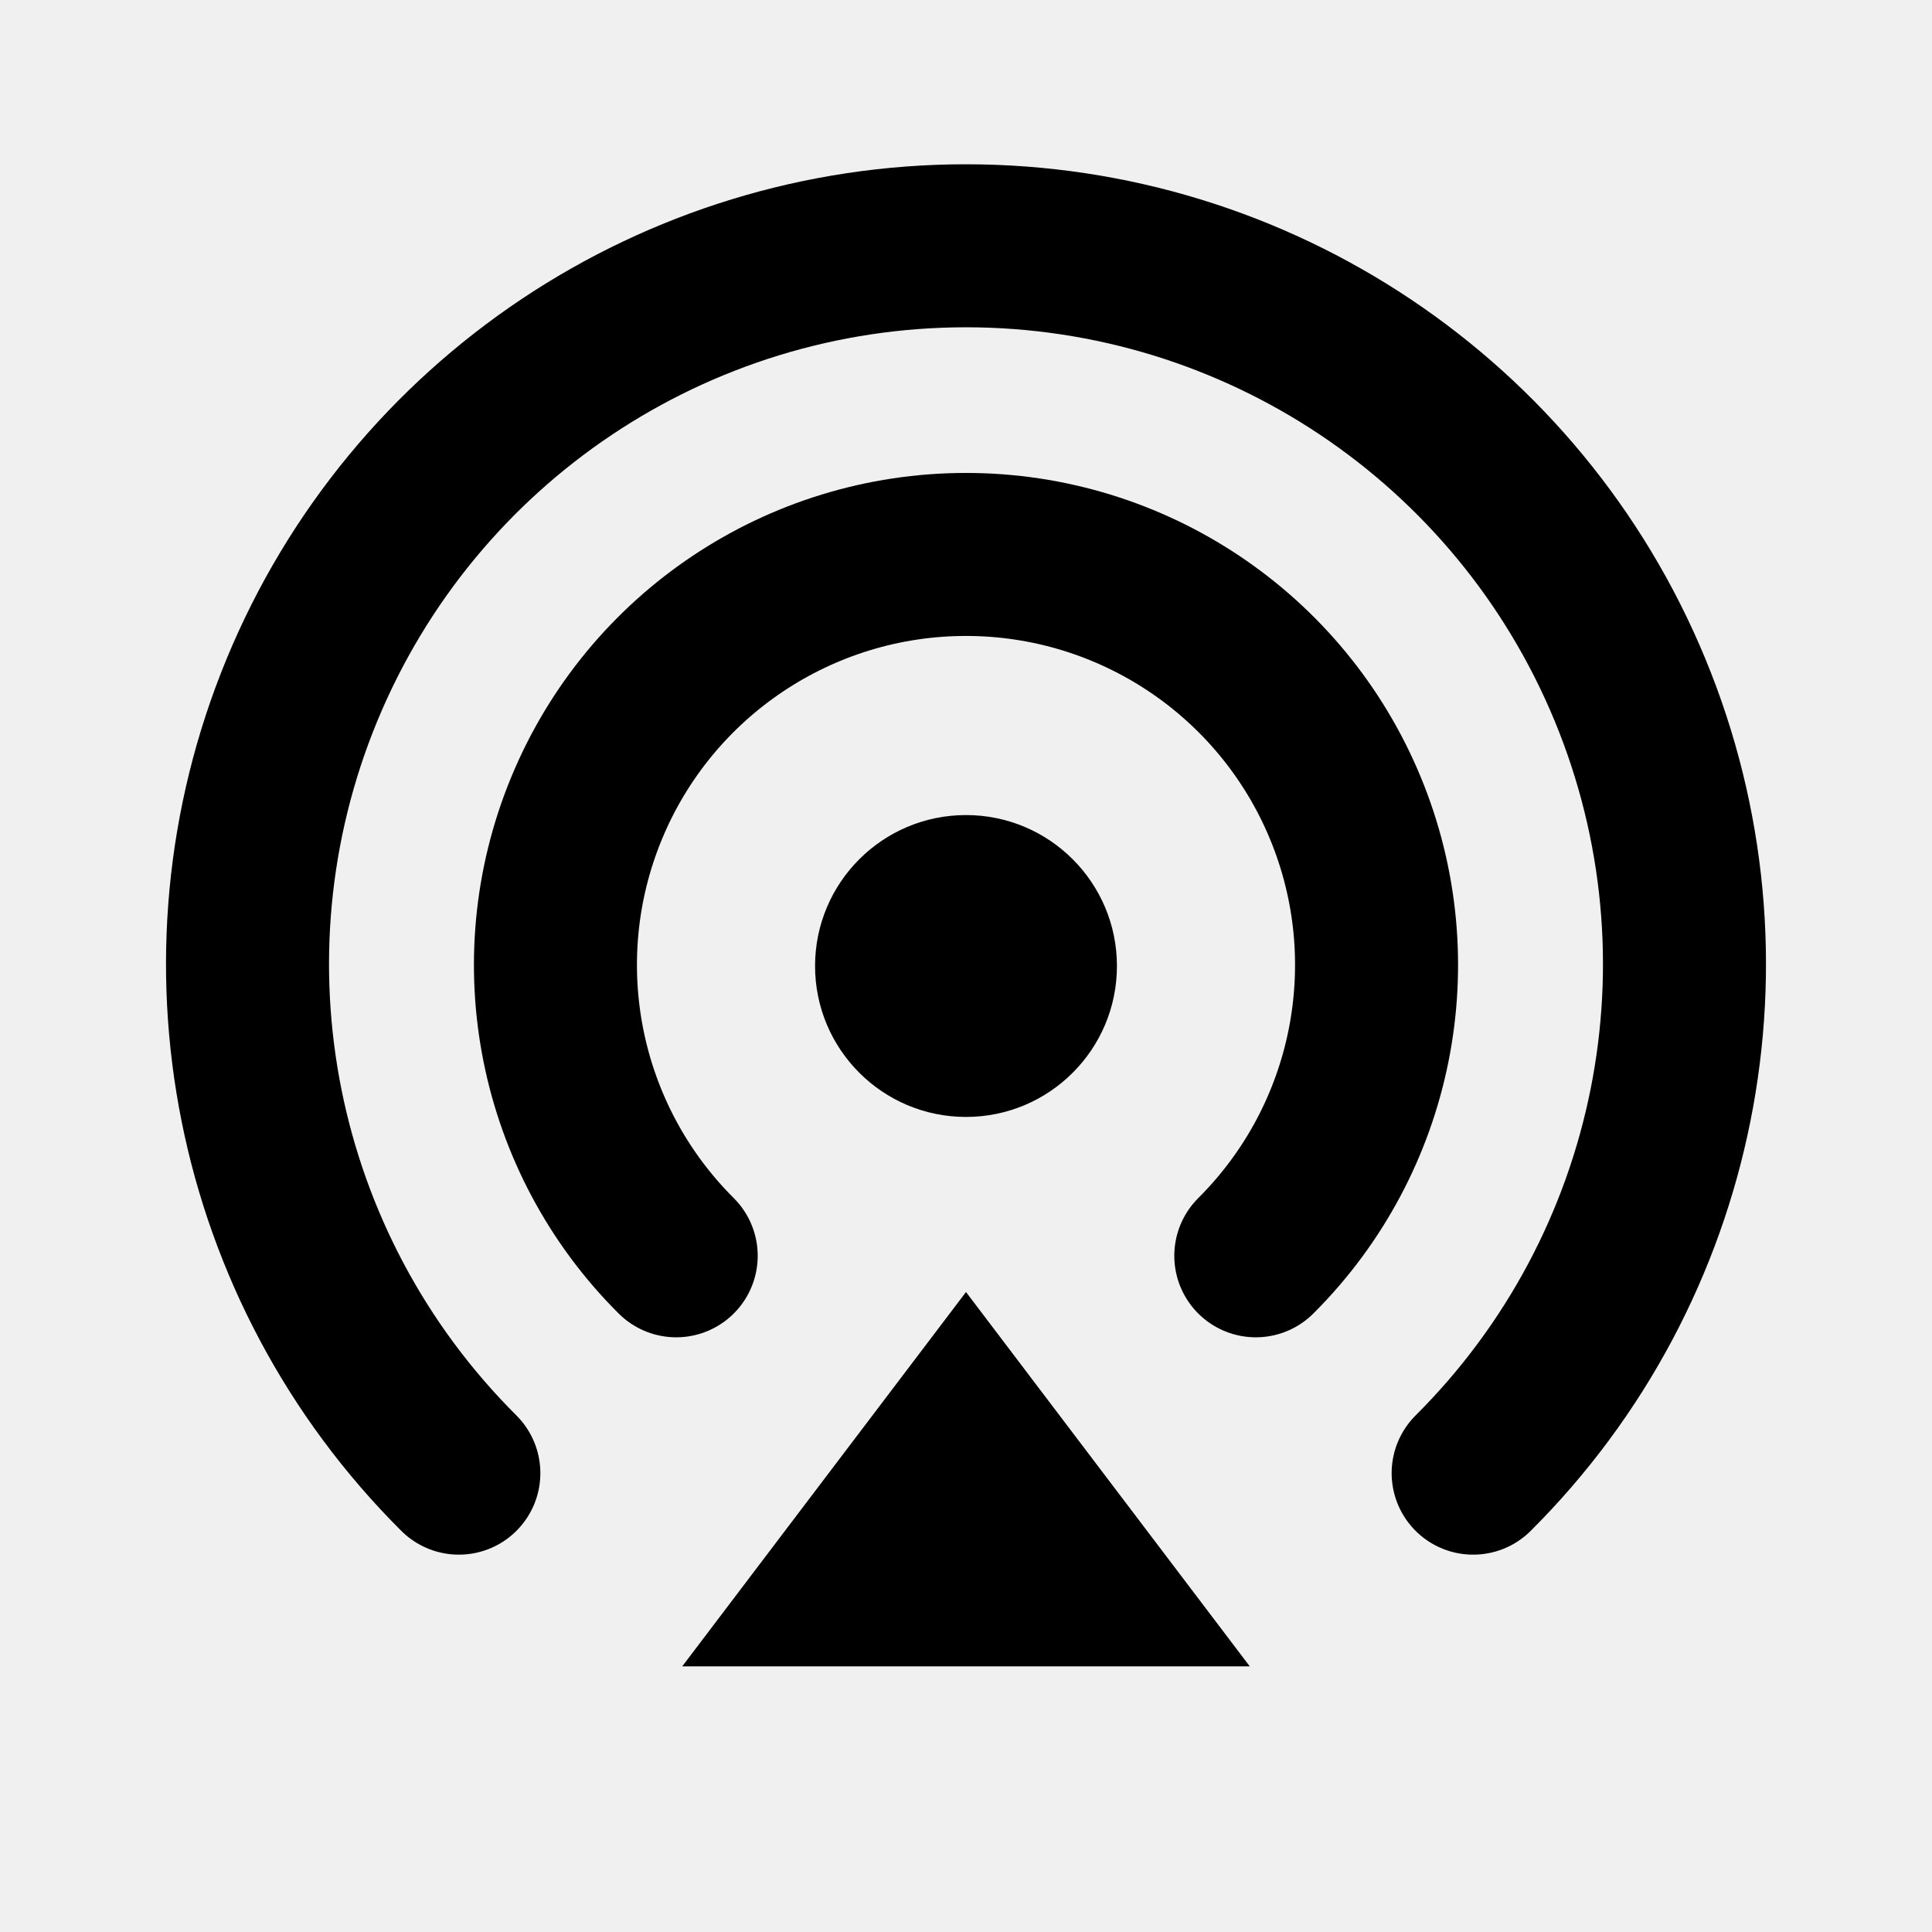
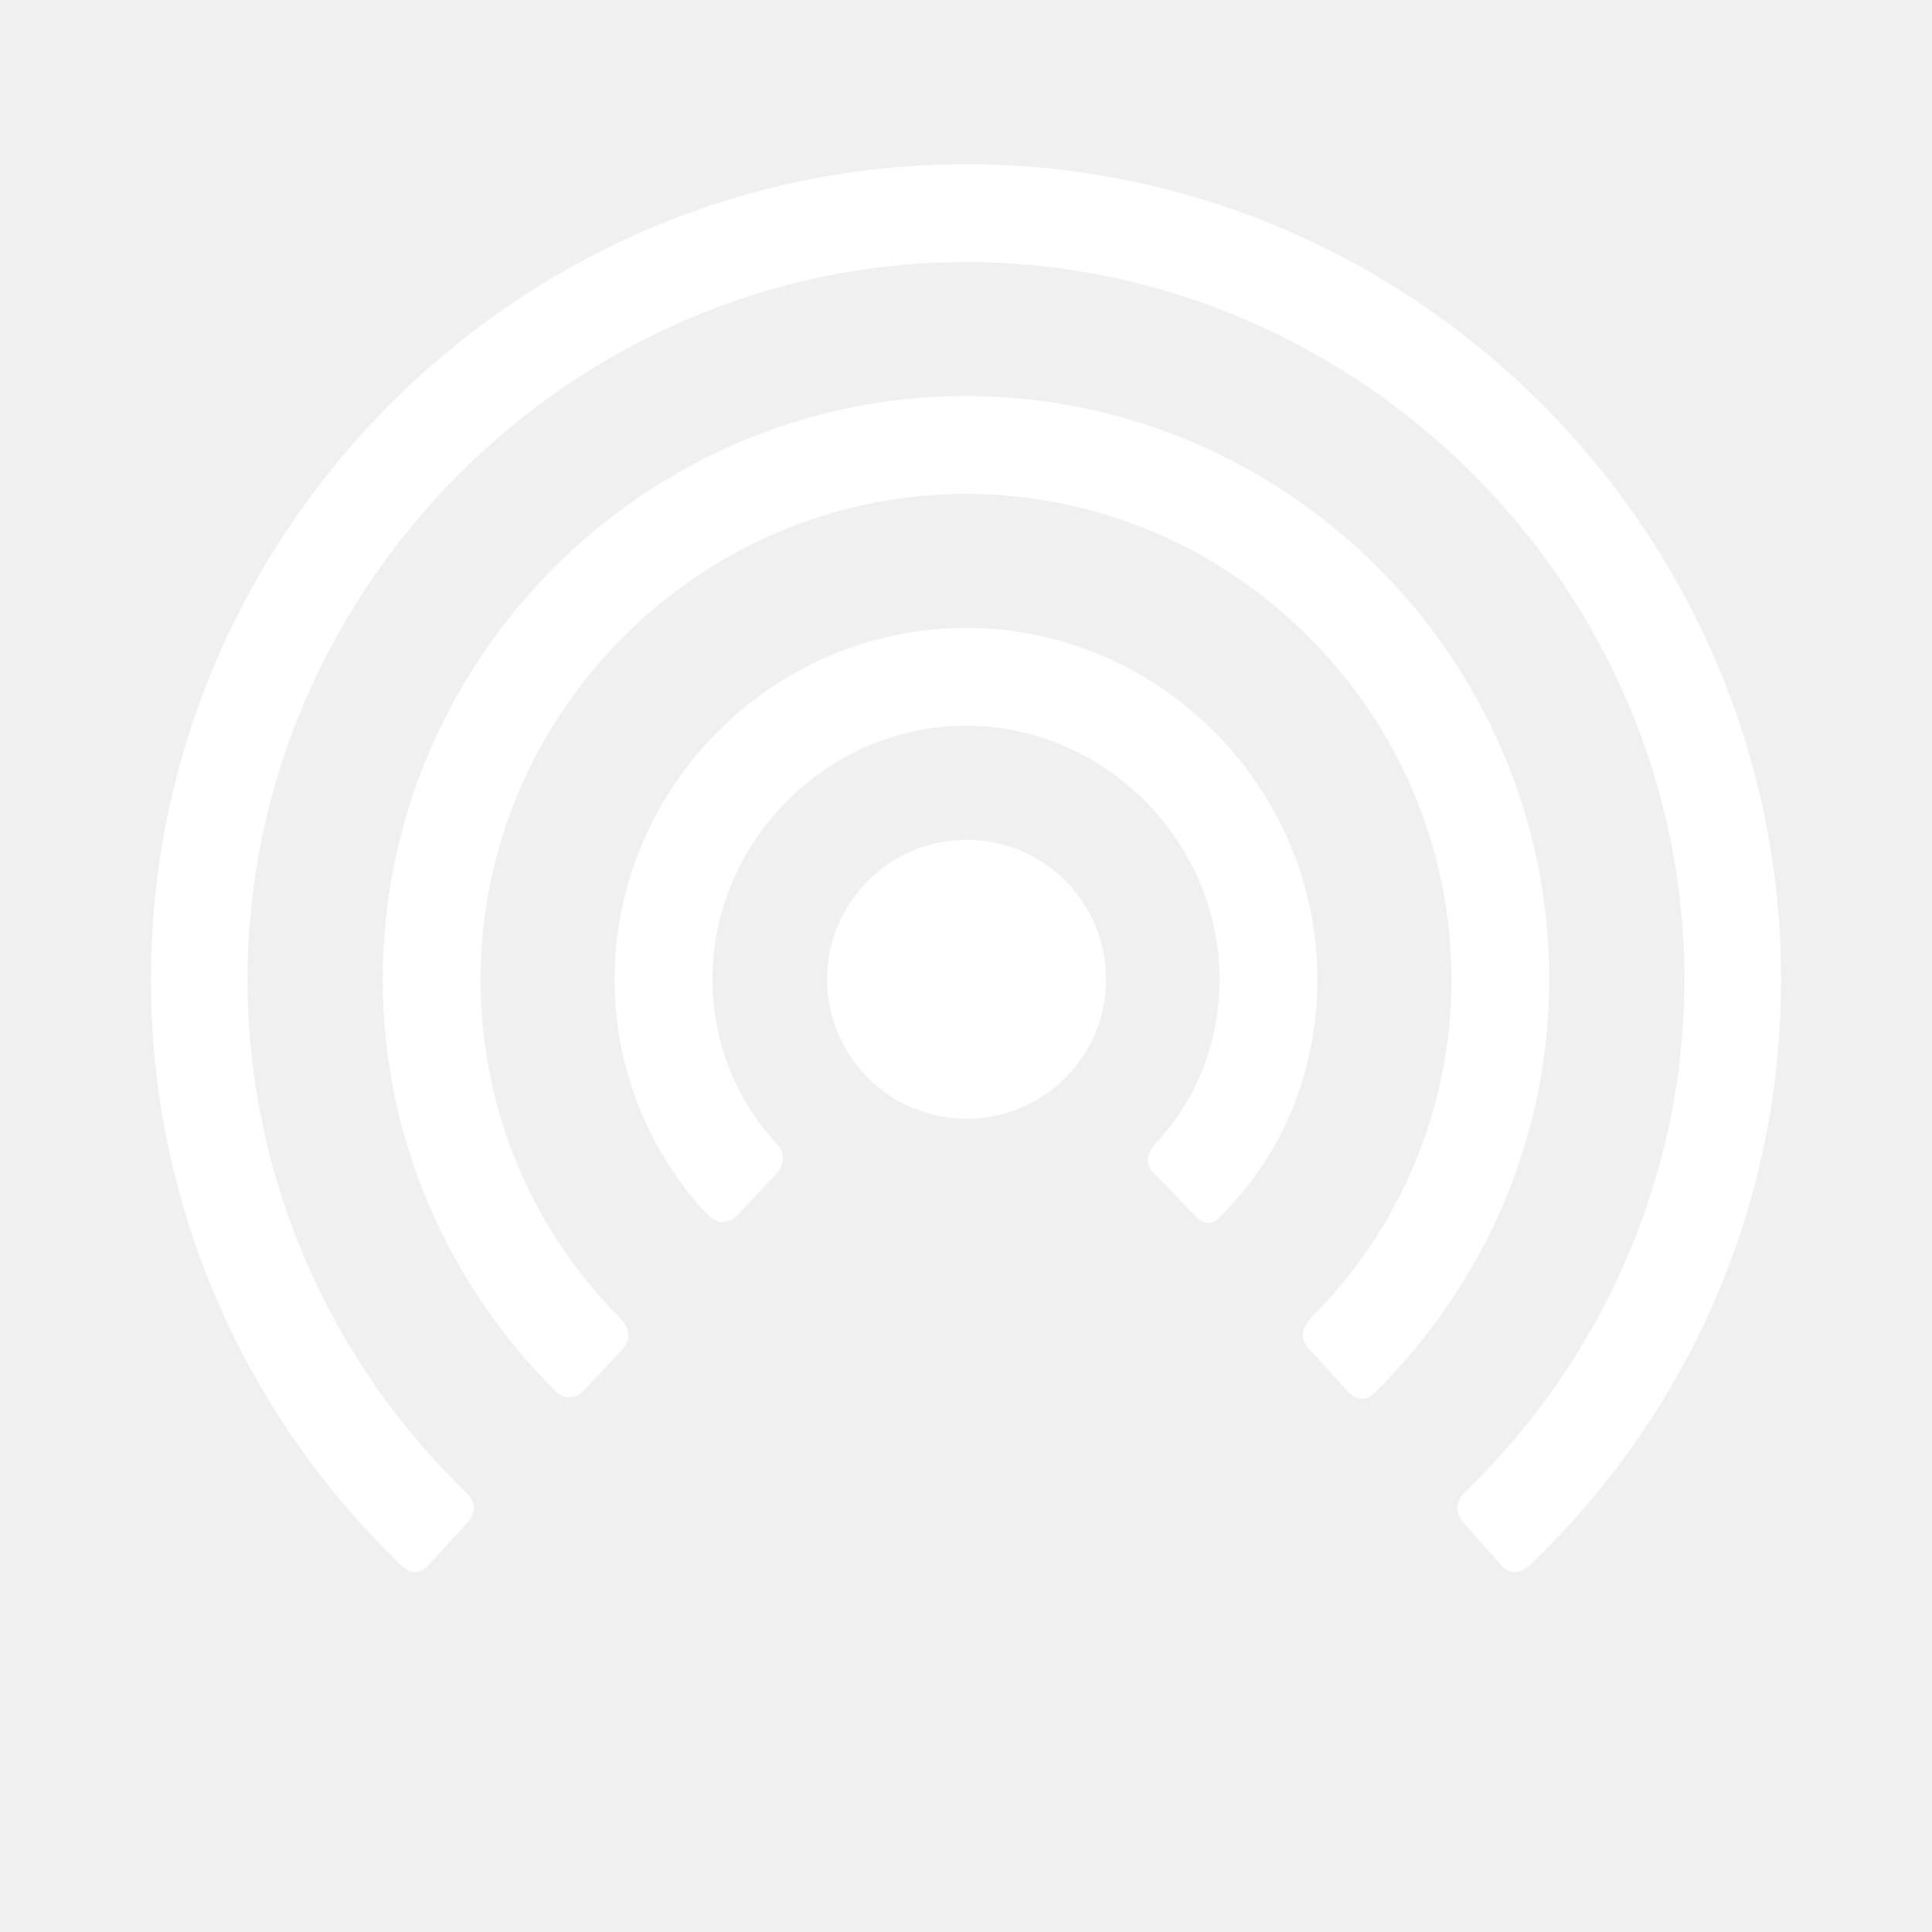
<svg xmlns="http://www.w3.org/2000/svg" width="16" height="16" viewBox="0 0 16 16">
-   <circle cx="8" cy="8" r="1.25" fill="currentColor" />
-   <path d="M 5.6 10.4 A 3.4 3.4 0 1 1 10.4 10.4" fill="none" stroke="currentColor" stroke-width="1.35" stroke-linecap="round" />
-   <path d="M 3.8 12.2 A 5.95 5.95 0 1 1 12.2 12.2" fill="none" stroke="currentColor" stroke-width="1.35" stroke-linecap="round" />
-   <path d="M 5.65 13.8 L 8 10.7 L 10.35 13.8 Z" fill="currentColor" />
+   <path class="warning" d="M1.25 8.11C1.25 10.02 2.05 11.74 3.32 12.96C3.4 13.04 3.49 13.04 3.56 12.95L3.87 12.61C3.95 12.52 3.94 12.44 3.86 12.36C2.75 11.29 2.05 9.77 2.05 8.11C2.05 4.87 4.74 2.17 8 2.17C11.26 2.17 13.95 4.87 13.95 8.11C13.95 9.77 13.24 11.29 12.13 12.36C12.05 12.44 12.05 12.52 12.12 12.61L12.43 12.96C12.5 13.04 12.59 13.04 12.67 12.96C13.95 11.74 14.75 10.02 14.75 8.11C14.75 4.41 11.72 1.36 8 1.36C4.28 1.36 1.25 4.41 1.25 8.11ZM3.17 8.11C3.17 9.44 3.72 10.64 4.59 11.51C4.67 11.6 4.77 11.59 4.84 11.51L5.15 11.18C5.23 11.09 5.22 11.01 5.14 10.92C4.42 10.2 3.98 9.21 3.98 8.11C3.98 5.91 5.79 4.09 8 4.09C10.21 4.09 12.02 5.91 12.02 8.11C12.02 9.21 11.57 10.21 10.85 10.92C10.78 11.01 10.76 11.09 10.85 11.18L11.16 11.52C11.23 11.6 11.32 11.61 11.4 11.52C12.28 10.64 12.83 9.44 12.83 8.11C12.83 5.46 10.66 3.28 8 3.28C5.34 3.28 3.17 5.46 3.17 8.11ZM5.09 8.11C5.09 8.86 5.38 9.55 5.86 10.06C5.94 10.14 6.03 10.14 6.11 10.06L6.42 9.73C6.5 9.65 6.5 9.56 6.44 9.48C6.1 9.12 5.9 8.63 5.9 8.11C5.9 6.97 6.85 6.01 8 6.01C9.15 6.01 10.1 6.97 10.1 8.11C10.1 8.64 9.9 9.13 9.56 9.48C9.49 9.57 9.48 9.65 9.57 9.73L9.89 10.06C9.96 10.15 10.05 10.15 10.12 10.06C10.62 9.56 10.91 8.87 10.91 8.11C10.91 6.52 9.6 5.2 8 5.2C6.4 5.2 5.09 6.52 5.09 8.11Z M6.85 8.11a1.15 1.15 0 1 0 2.31 0a1.15 1.15 0 1 0 -2.31 0Z" fill="#ffffff" />
</svg>
